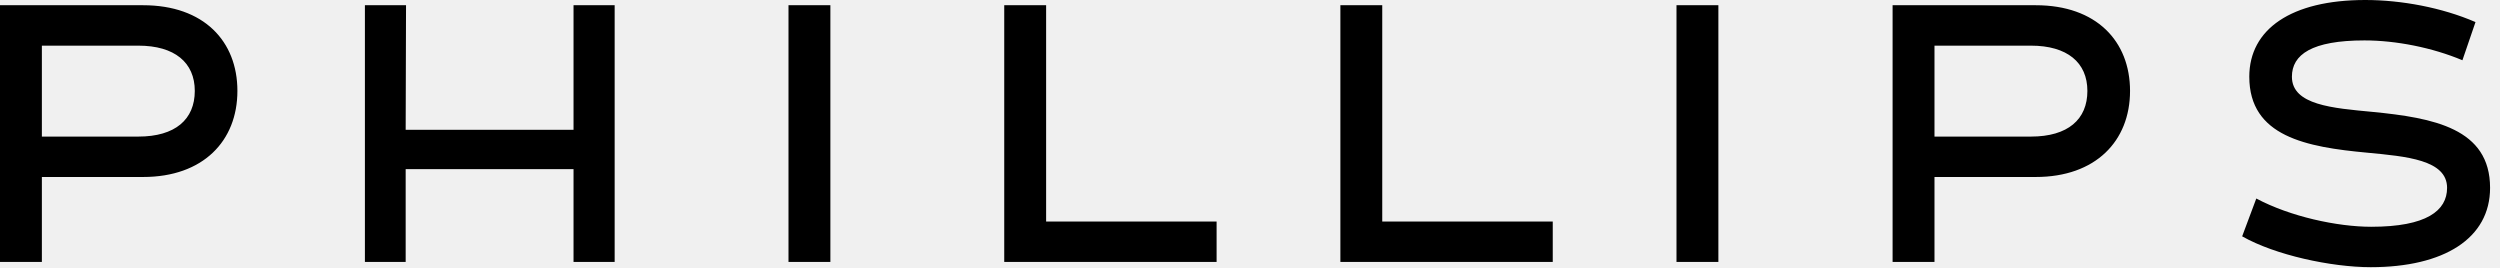
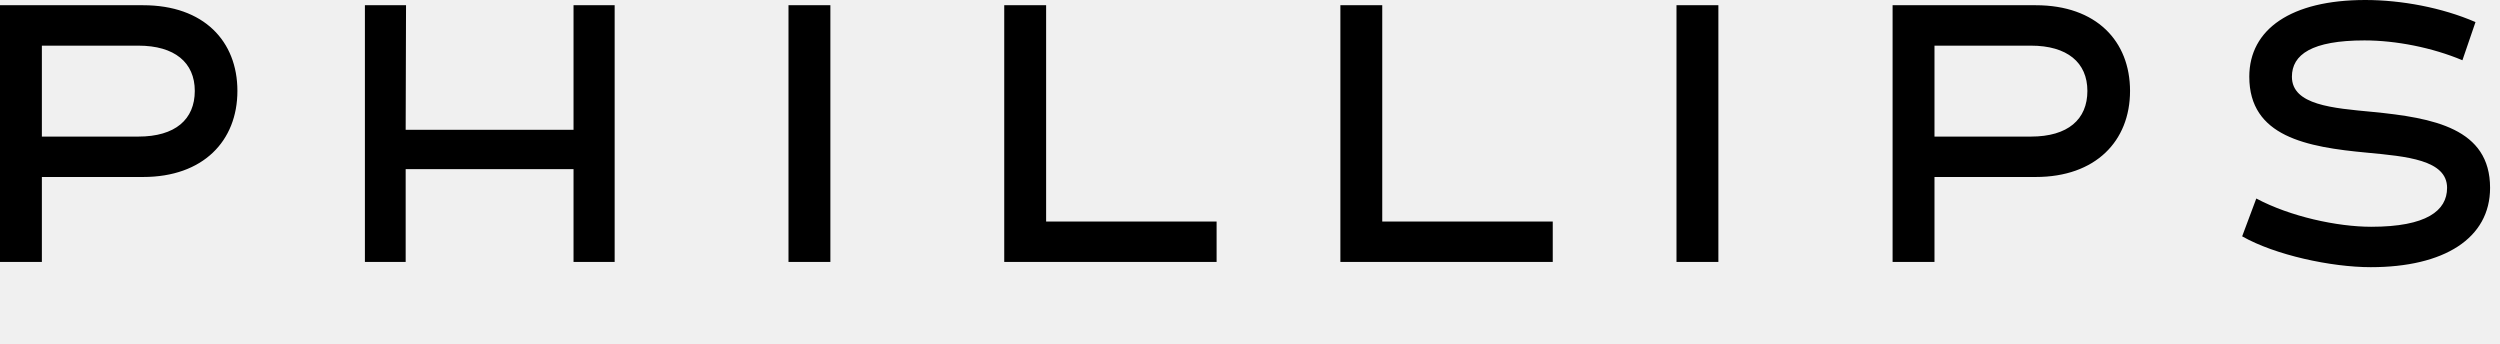
- <svg xmlns="http://www.w3.org/2000/svg" width="131" height="14" viewBox="0 0 131 14" fill="none">
+ <svg xmlns="http://www.w3.org/2000/svg" data-testid="header-logo-svg" width="131" height="18" viewBox="0 0 131 18" fill="none">
  <g id="Logo/ HP Button" clip-path="url(#clip0_3288_4057)">
    <path id="Phillips Logo" d="M54.817 0.274H52.622V13.726H63.75V11.608H54.817V0.274ZM41.317 13.727H43.512V0.274H41.317V13.727ZM21.276 0.274H19.121V13.726H21.257V8.862H30.053V13.726H32.208V0.274H30.053V6.803H21.257L21.276 0.274ZM87.848 13.727H90.043V0.274H87.848V13.727ZM118.23 10.402L117.489 12.384C119.214 13.365 122.153 14 124.23 14C128.07 14 130.48 12.491 130.48 9.843C130.48 6.726 127.521 6.176 124.309 5.862C122.252 5.666 120.096 5.51 120.096 4.02C120.096 2.862 121.135 2.118 123.898 2.118C125.543 2.118 127.444 2.49 129.031 3.157L129.716 1.157C127.953 0.392 125.817 0 123.936 0C120.058 0 117.863 1.529 117.863 4.02C117.863 7.157 120.861 7.706 124.034 8C126.091 8.196 128.227 8.373 128.227 9.844C128.227 11.04 127.15 11.883 124.25 11.883C122.467 11.882 120.004 11.348 118.23 10.402ZM72.43 0.274H70.236V13.726H81.364V11.608H72.43V0.274ZM106.676 0.274H99.172V13.726H101.367V9.274H106.676C109.811 9.274 111.614 7.392 111.614 4.764C111.614 2.157 109.85 0.274 106.676 0.274ZM106.421 7.157H101.367V2.392H106.421C108.321 2.392 109.379 3.274 109.379 4.765C109.38 6.255 108.361 7.157 106.421 7.157ZM7.503 0.274H0V13.726H2.194V9.274H7.503C10.638 9.274 12.44 7.392 12.44 4.764C12.441 2.157 10.678 0.274 7.503 0.274ZM7.249 7.157H2.194V2.392H7.249C9.149 2.392 10.207 3.274 10.207 4.765C10.206 6.255 9.188 7.157 7.249 7.157Z" fill="black" />
  </g>
  <defs>
    <clipPath id="clip0_3288_4057">
      <rect width="130.667" height="14" fill="white" />
    </clipPath>
  </defs>
</svg>
